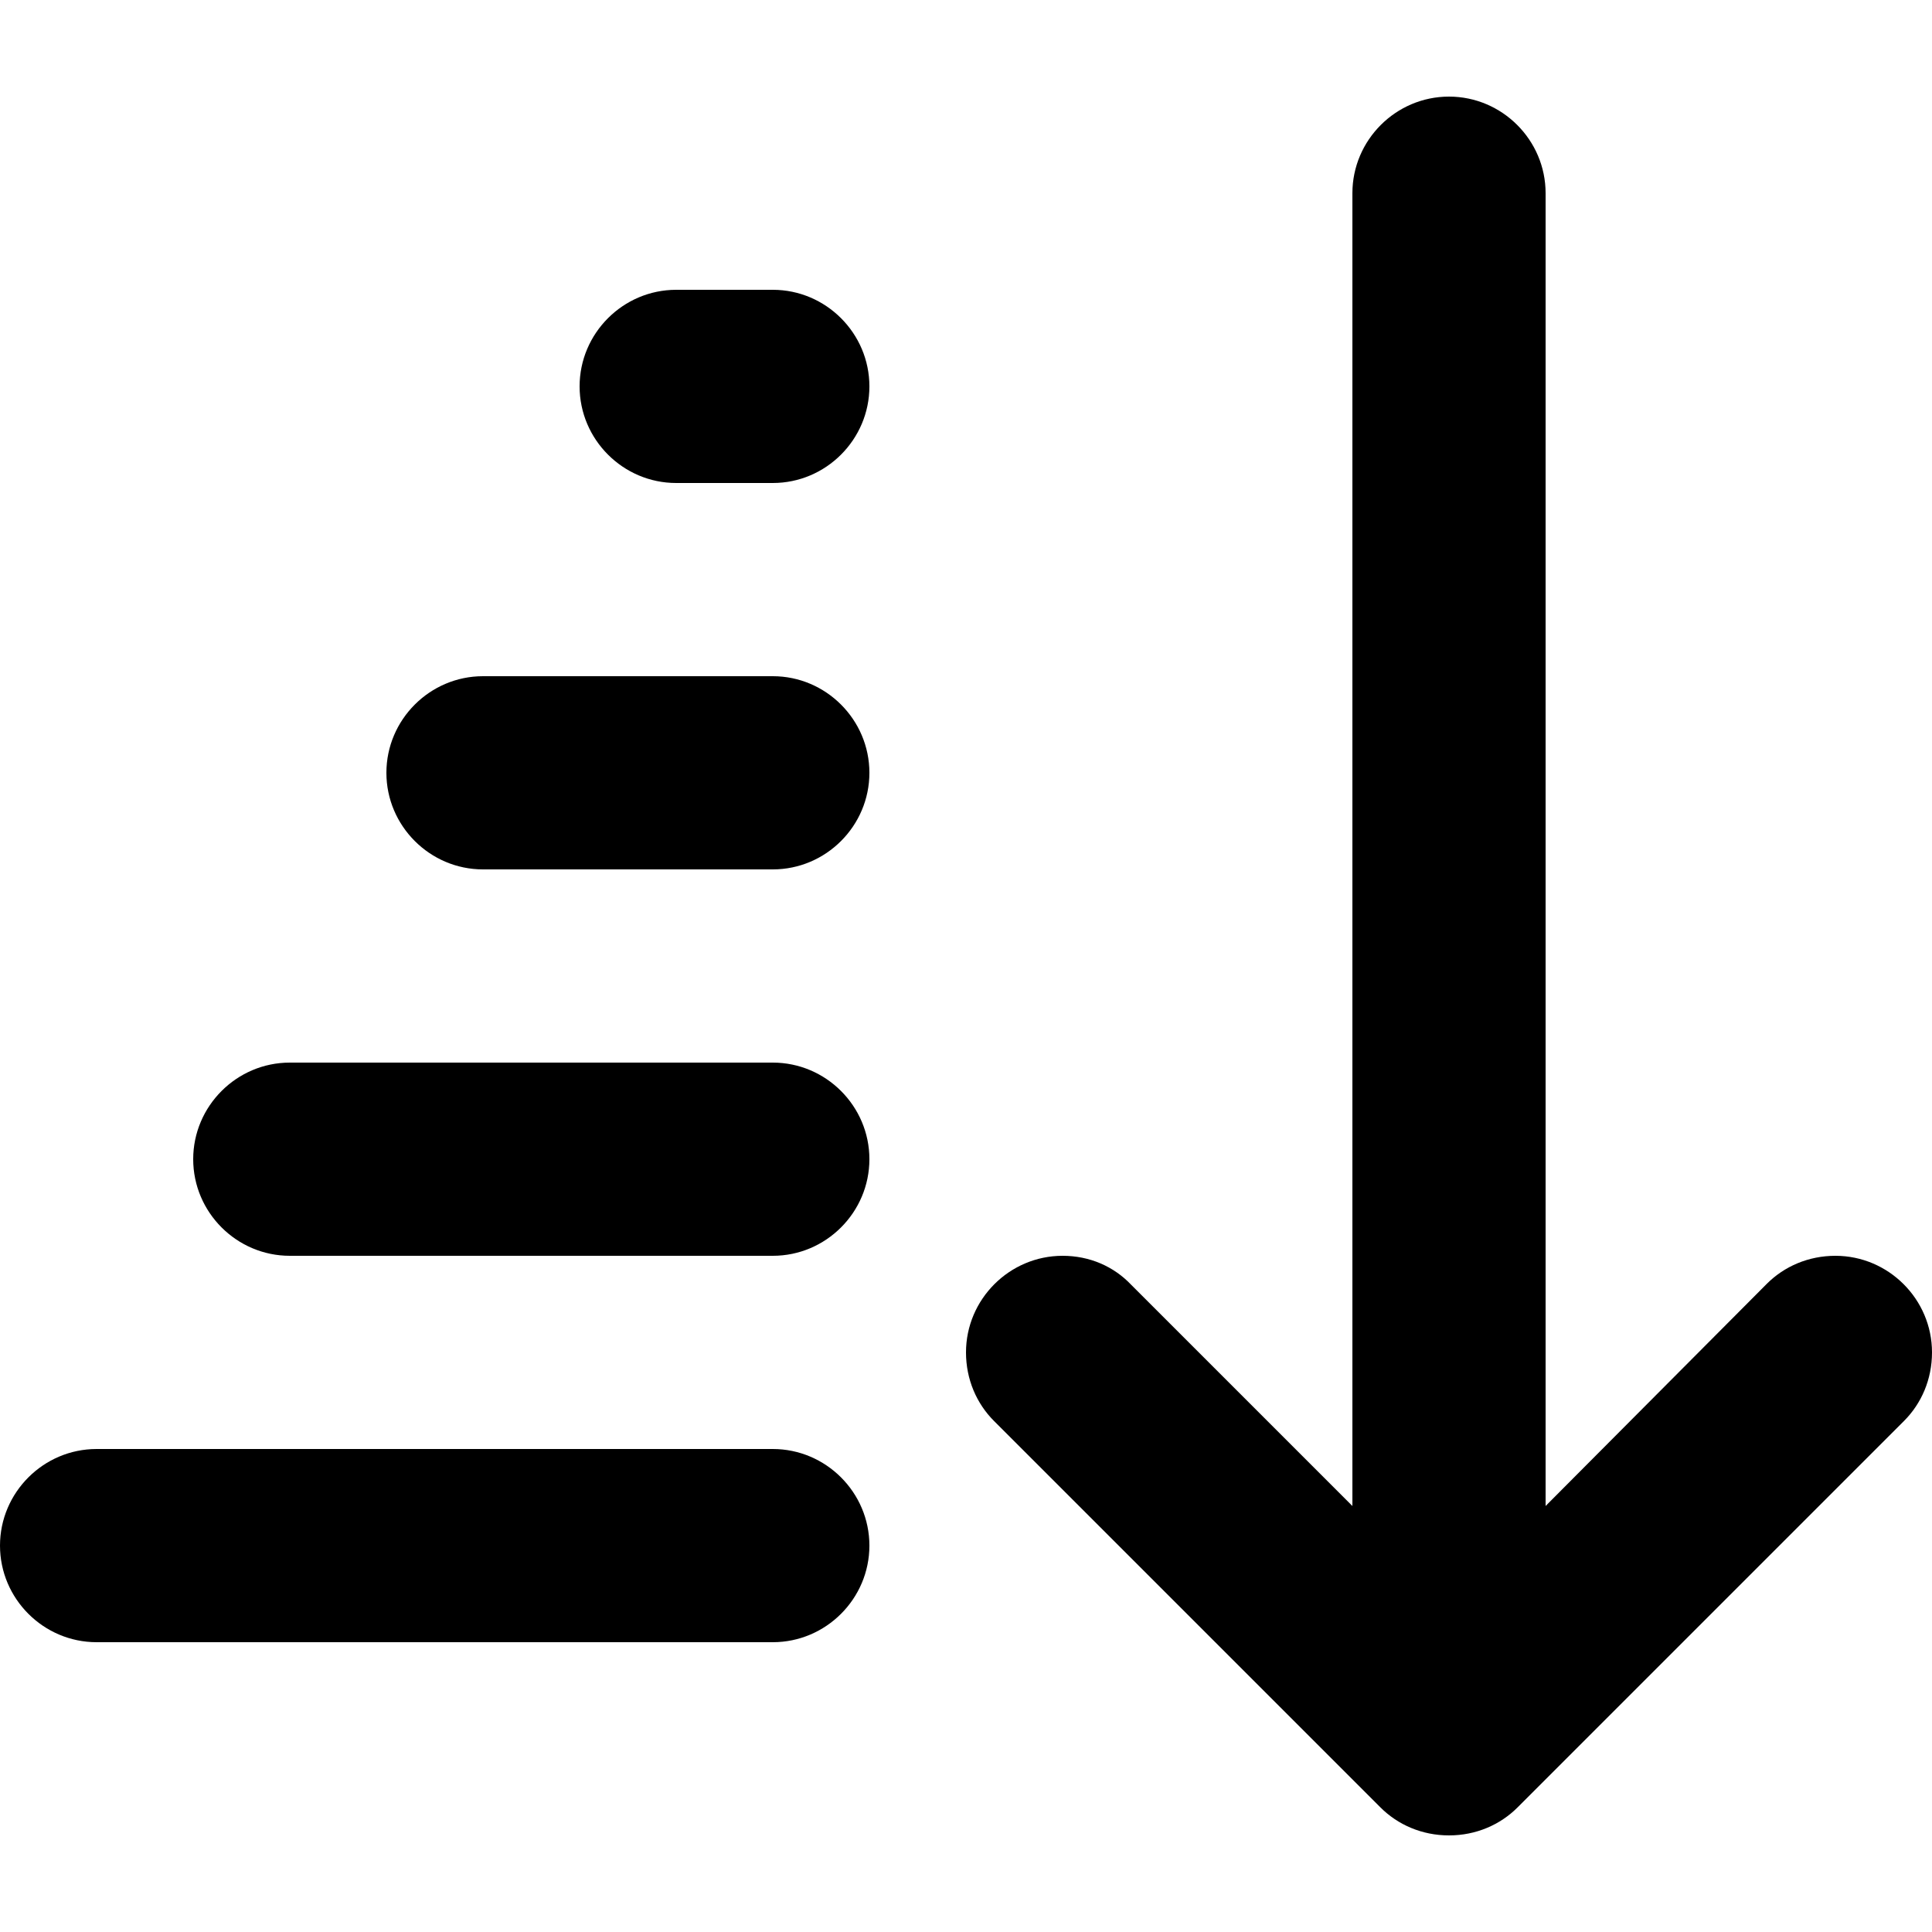
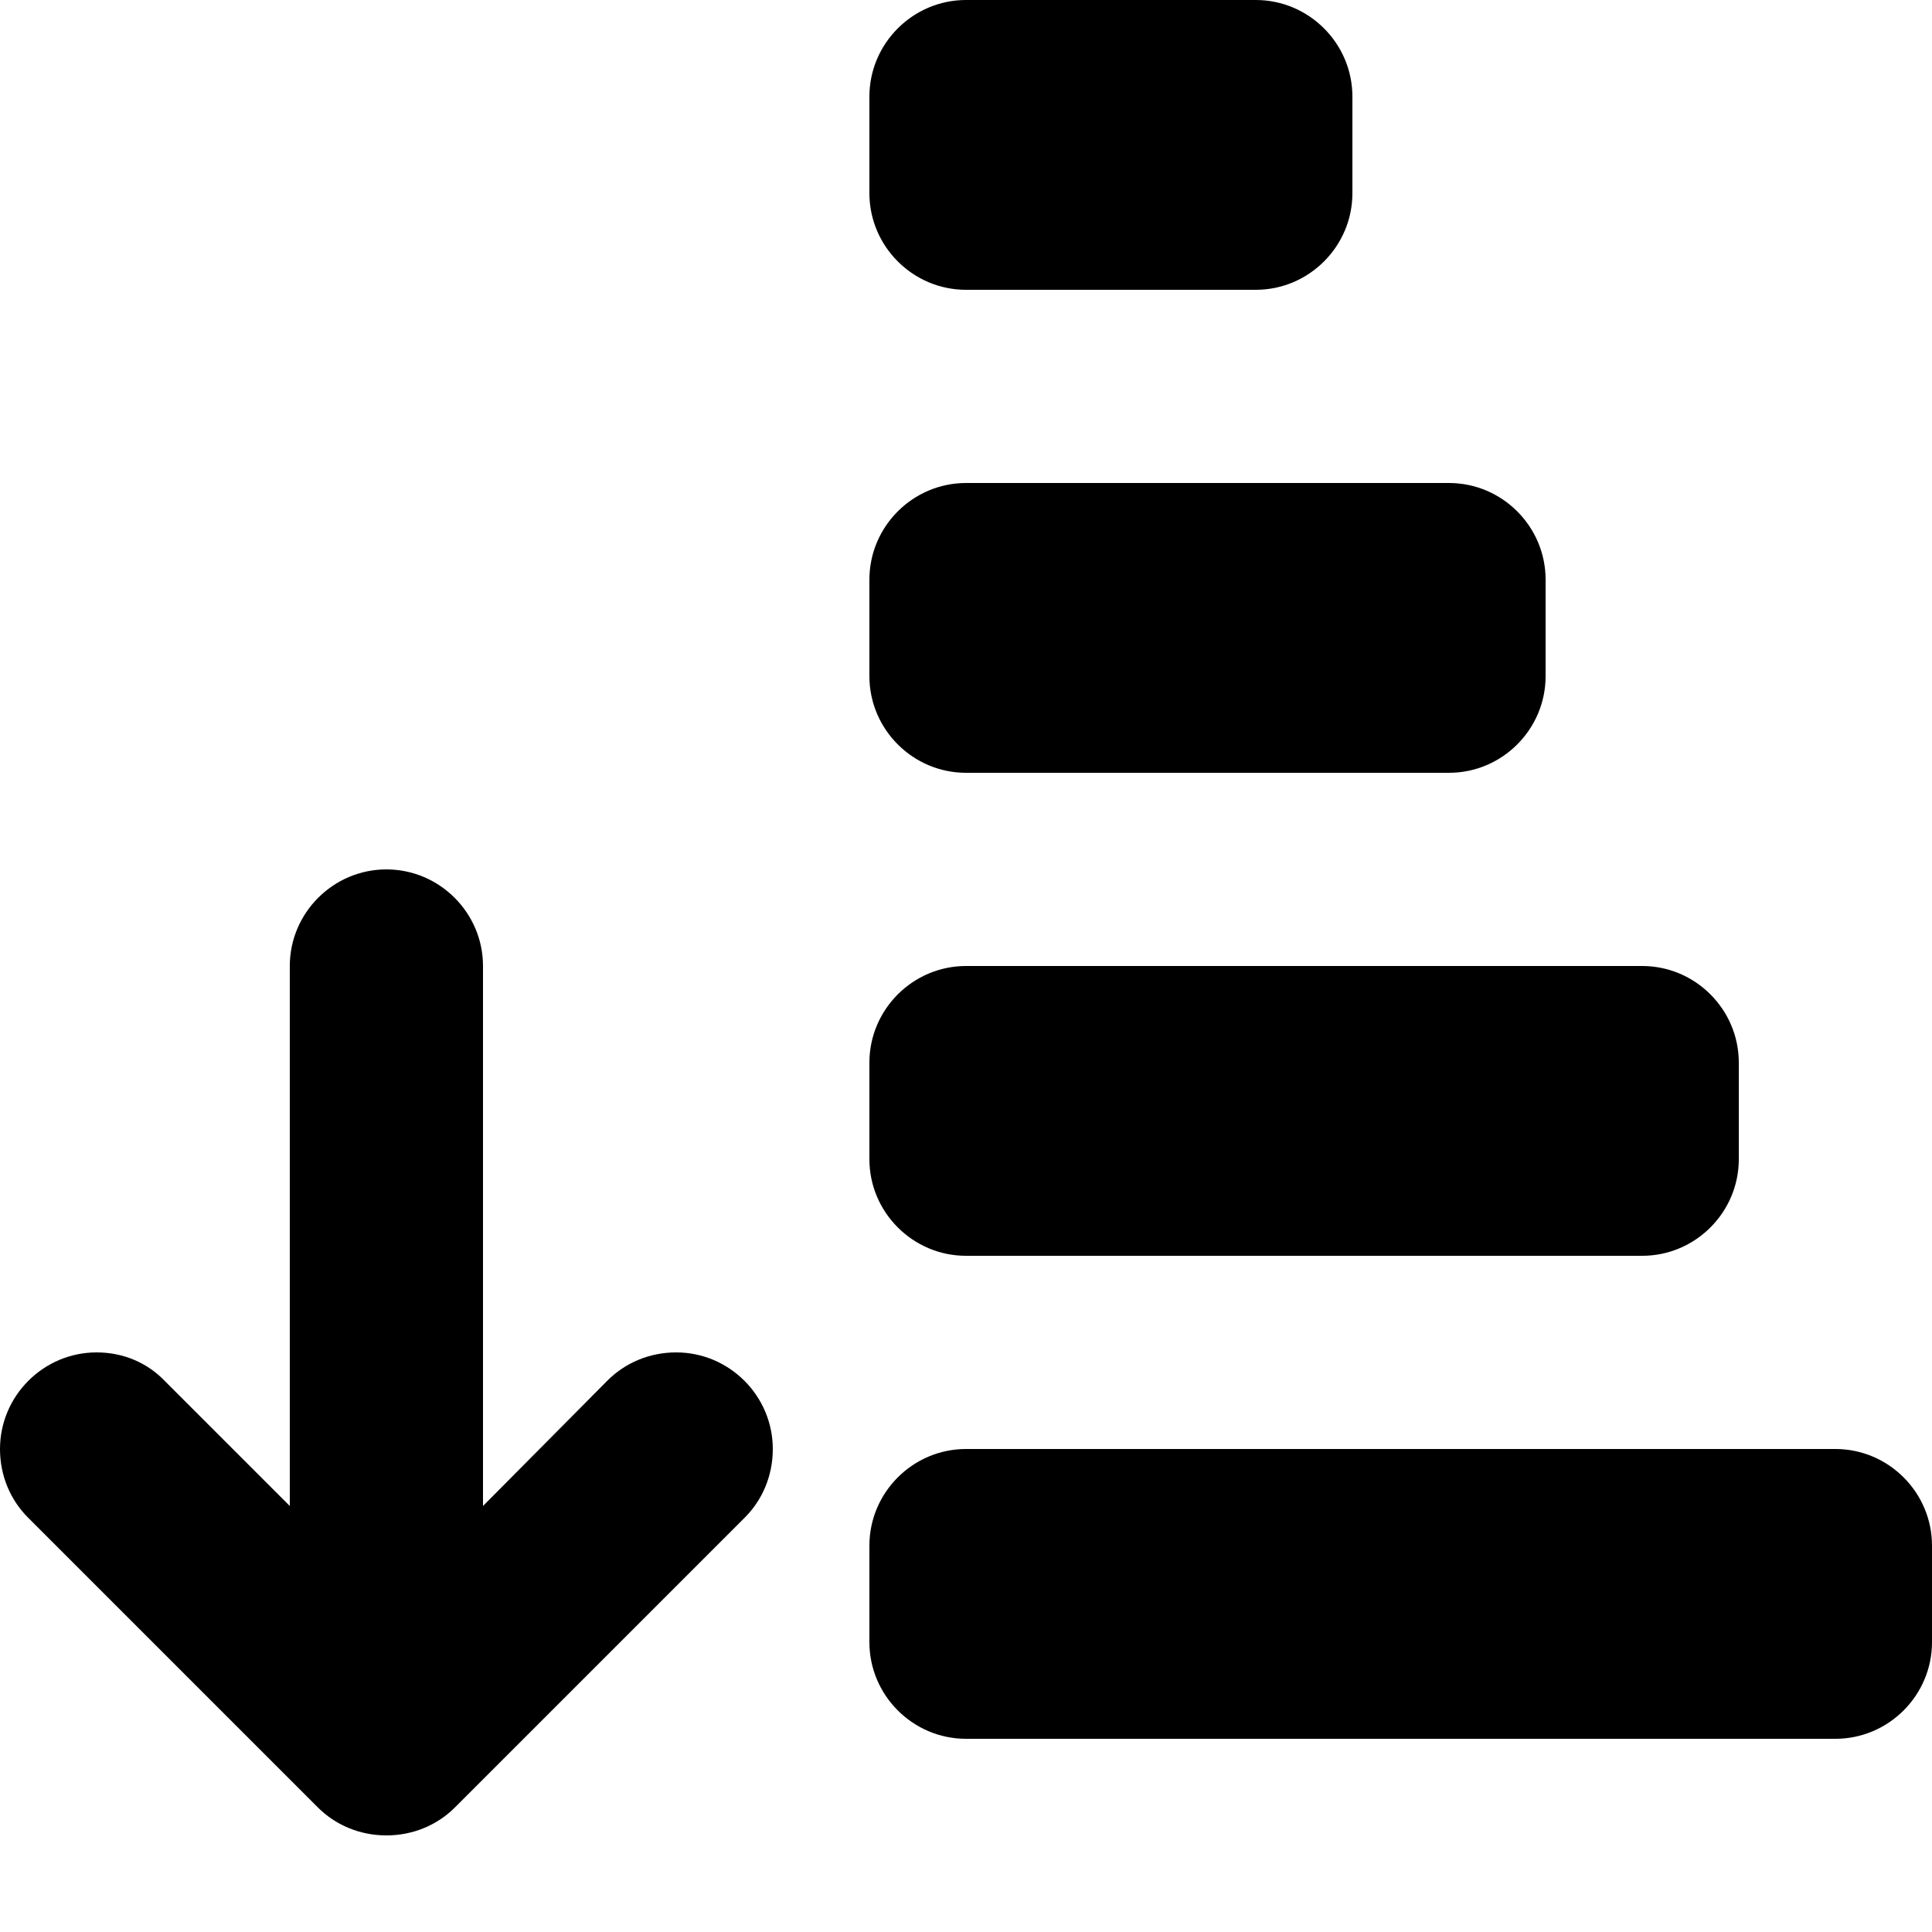
<svg xmlns="http://www.w3.org/2000/svg" version="1.1" id="Layer_1" x="0px" y="0px" viewBox="0 0 20 20" enable-background="new 0 0 20 20" xml:space="preserve">
-   <g id="sort_ascending">
+   <g id="sort_ascending_1_">
    <g>
-       <path fill-rule="evenodd" clip-rule="evenodd" d="M8,15H1c-0.55,0-1,0.45-1,1c0,0.55,0.45,1,1,1h7c0.55,0,1-0.45,1-1    C9,15.45,8.55,15,8,15z M8,7H5C4.45,7,4,7.45,4,8c0,0.55,0.45,1,1,1h3c0.55,0,1-0.45,1-1C9,7.45,8.55,7,8,7z M8,11H3    c-0.55,0-1,0.45-1,1c0,0.55,0.45,1,1,1h5c0.55,0,1-0.45,1-1C9,11.45,8.55,11,8,11z M19,13c-0.28,0-0.53,0.11-0.71,0.29L16,15.59V2    c0-0.55-0.45-1-1-1s-1,0.45-1,1v13.59l-2.29-2.29C11.53,13.11,11.28,13,11,13c-0.55,0-1,0.45-1,1c0,0.28,0.11,0.53,0.29,0.71l4,4    C14.47,18.89,14.72,19,15,19s0.53-0.11,0.71-0.29l4-4C19.89,14.53,20,14.28,20,14C20,13.45,19.55,13,19,13z M8,3H7    C6.45,3,6,3.45,6,4c0,0.55,0.45,1,1,1h1c0.55,0,1-0.45,1-1C9,3.45,8.55,3,8,3z" />
+       <path fill-rule="evenodd" clip-rule="evenodd" d="M10,8h5c0.55,0,1-0.45,1-1V6c0-0.55-0.45-1-1-1h-5C9.45,5,9,5.45,9,6v1    C9,7.55,9.45,8,10,8z M10,13h7c0.55,0,1-0.45,1-1v-1c0-0.55-0.45-1-1-1h-7c-0.55,0-1,0.45-1,1v1C9,12.55,9.45,13,10,13z M10,3h3    c0.55,0,1-0.45,1-1V1c0-0.55-0.45-1-1-1h-3C9.45,0,9,0.45,9,1v1C9,2.55,9.45,3,10,3z M19,15h-9c-0.55,0-1,0.45-1,1v1    c0,0.55,0.45,1,1,1h9c0.55,0,1-0.45,1-1v-1C20,15.45,19.55,15,19,15z M7,14c-0.28,0-0.53,0.11-0.71,0.29L5,15.59V10    c0-0.55-0.45-1-1-1s-1,0.45-1,1v5.59l-1.29-1.29C1.53,14.11,1.28,14,1,14c-0.55,0-1,0.45-1,1c0,0.28,0.11,0.53,0.29,0.71l3,3    C3.47,18.89,3.72,19,4,19s0.53-0.11,0.71-0.29l3-3C7.89,15.53,8,15.28,8,15C8,14.45,7.55,14,7,14z" />
    </g>
  </g>
</svg>
